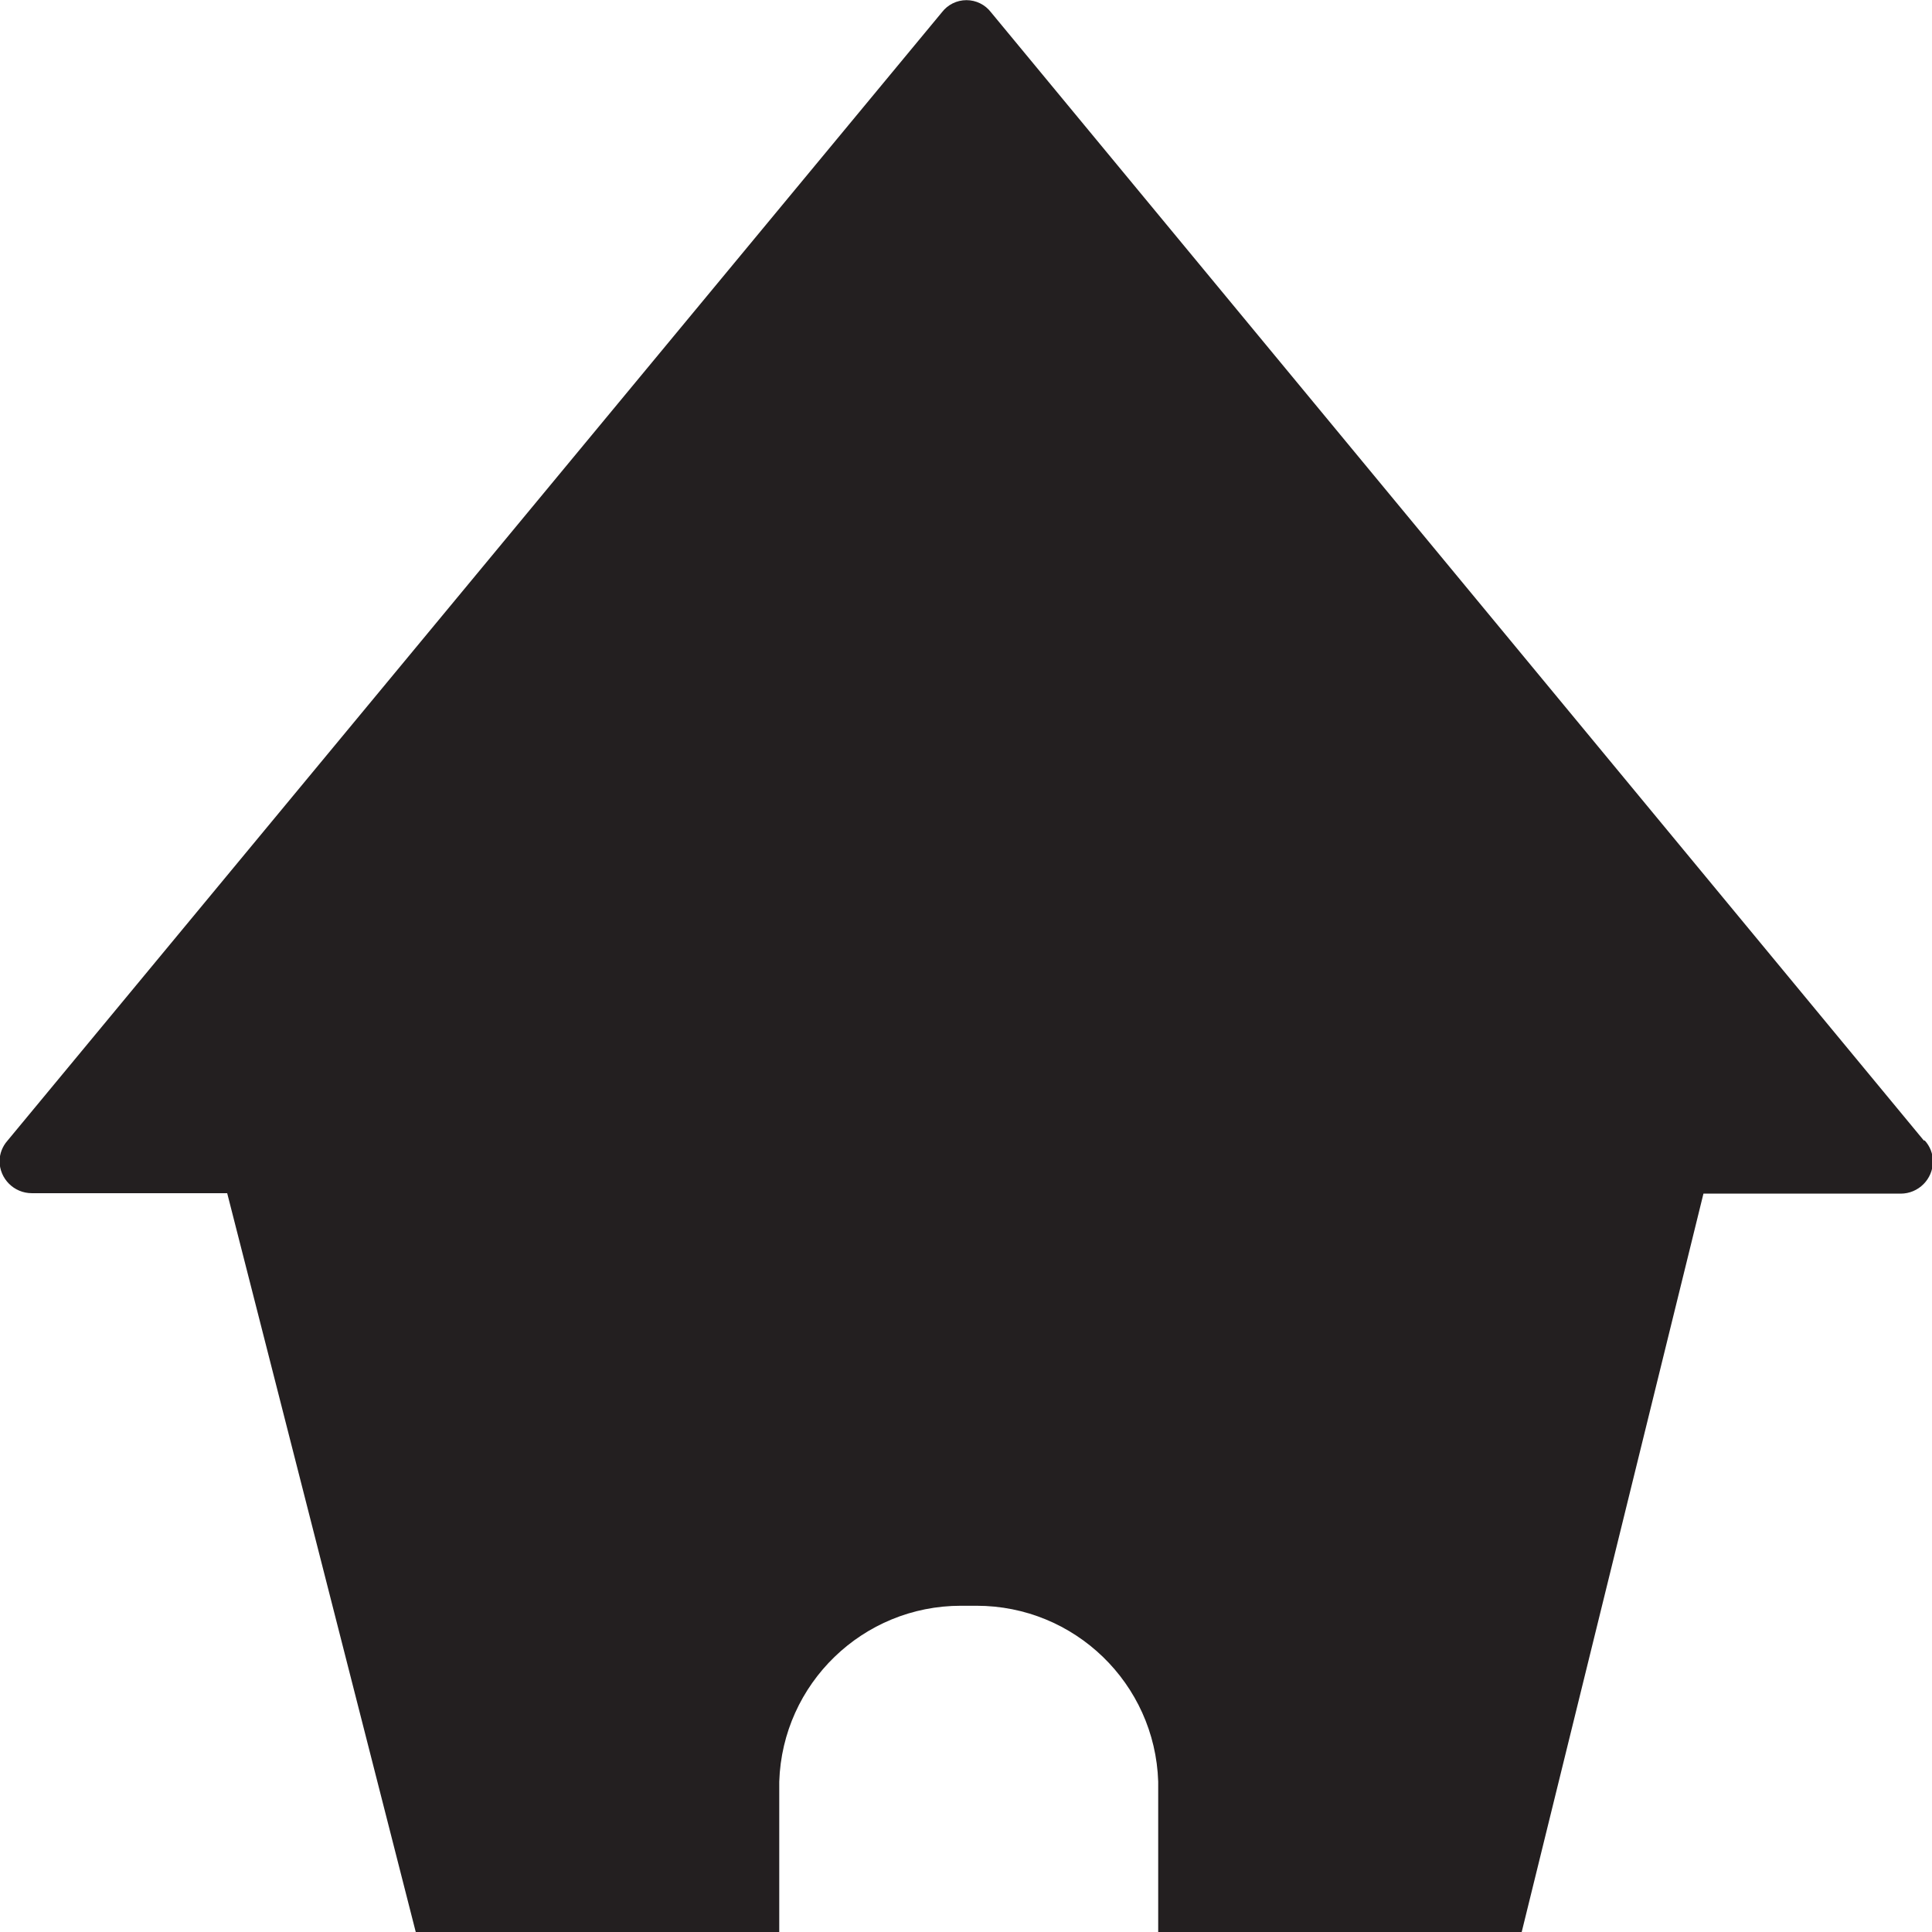
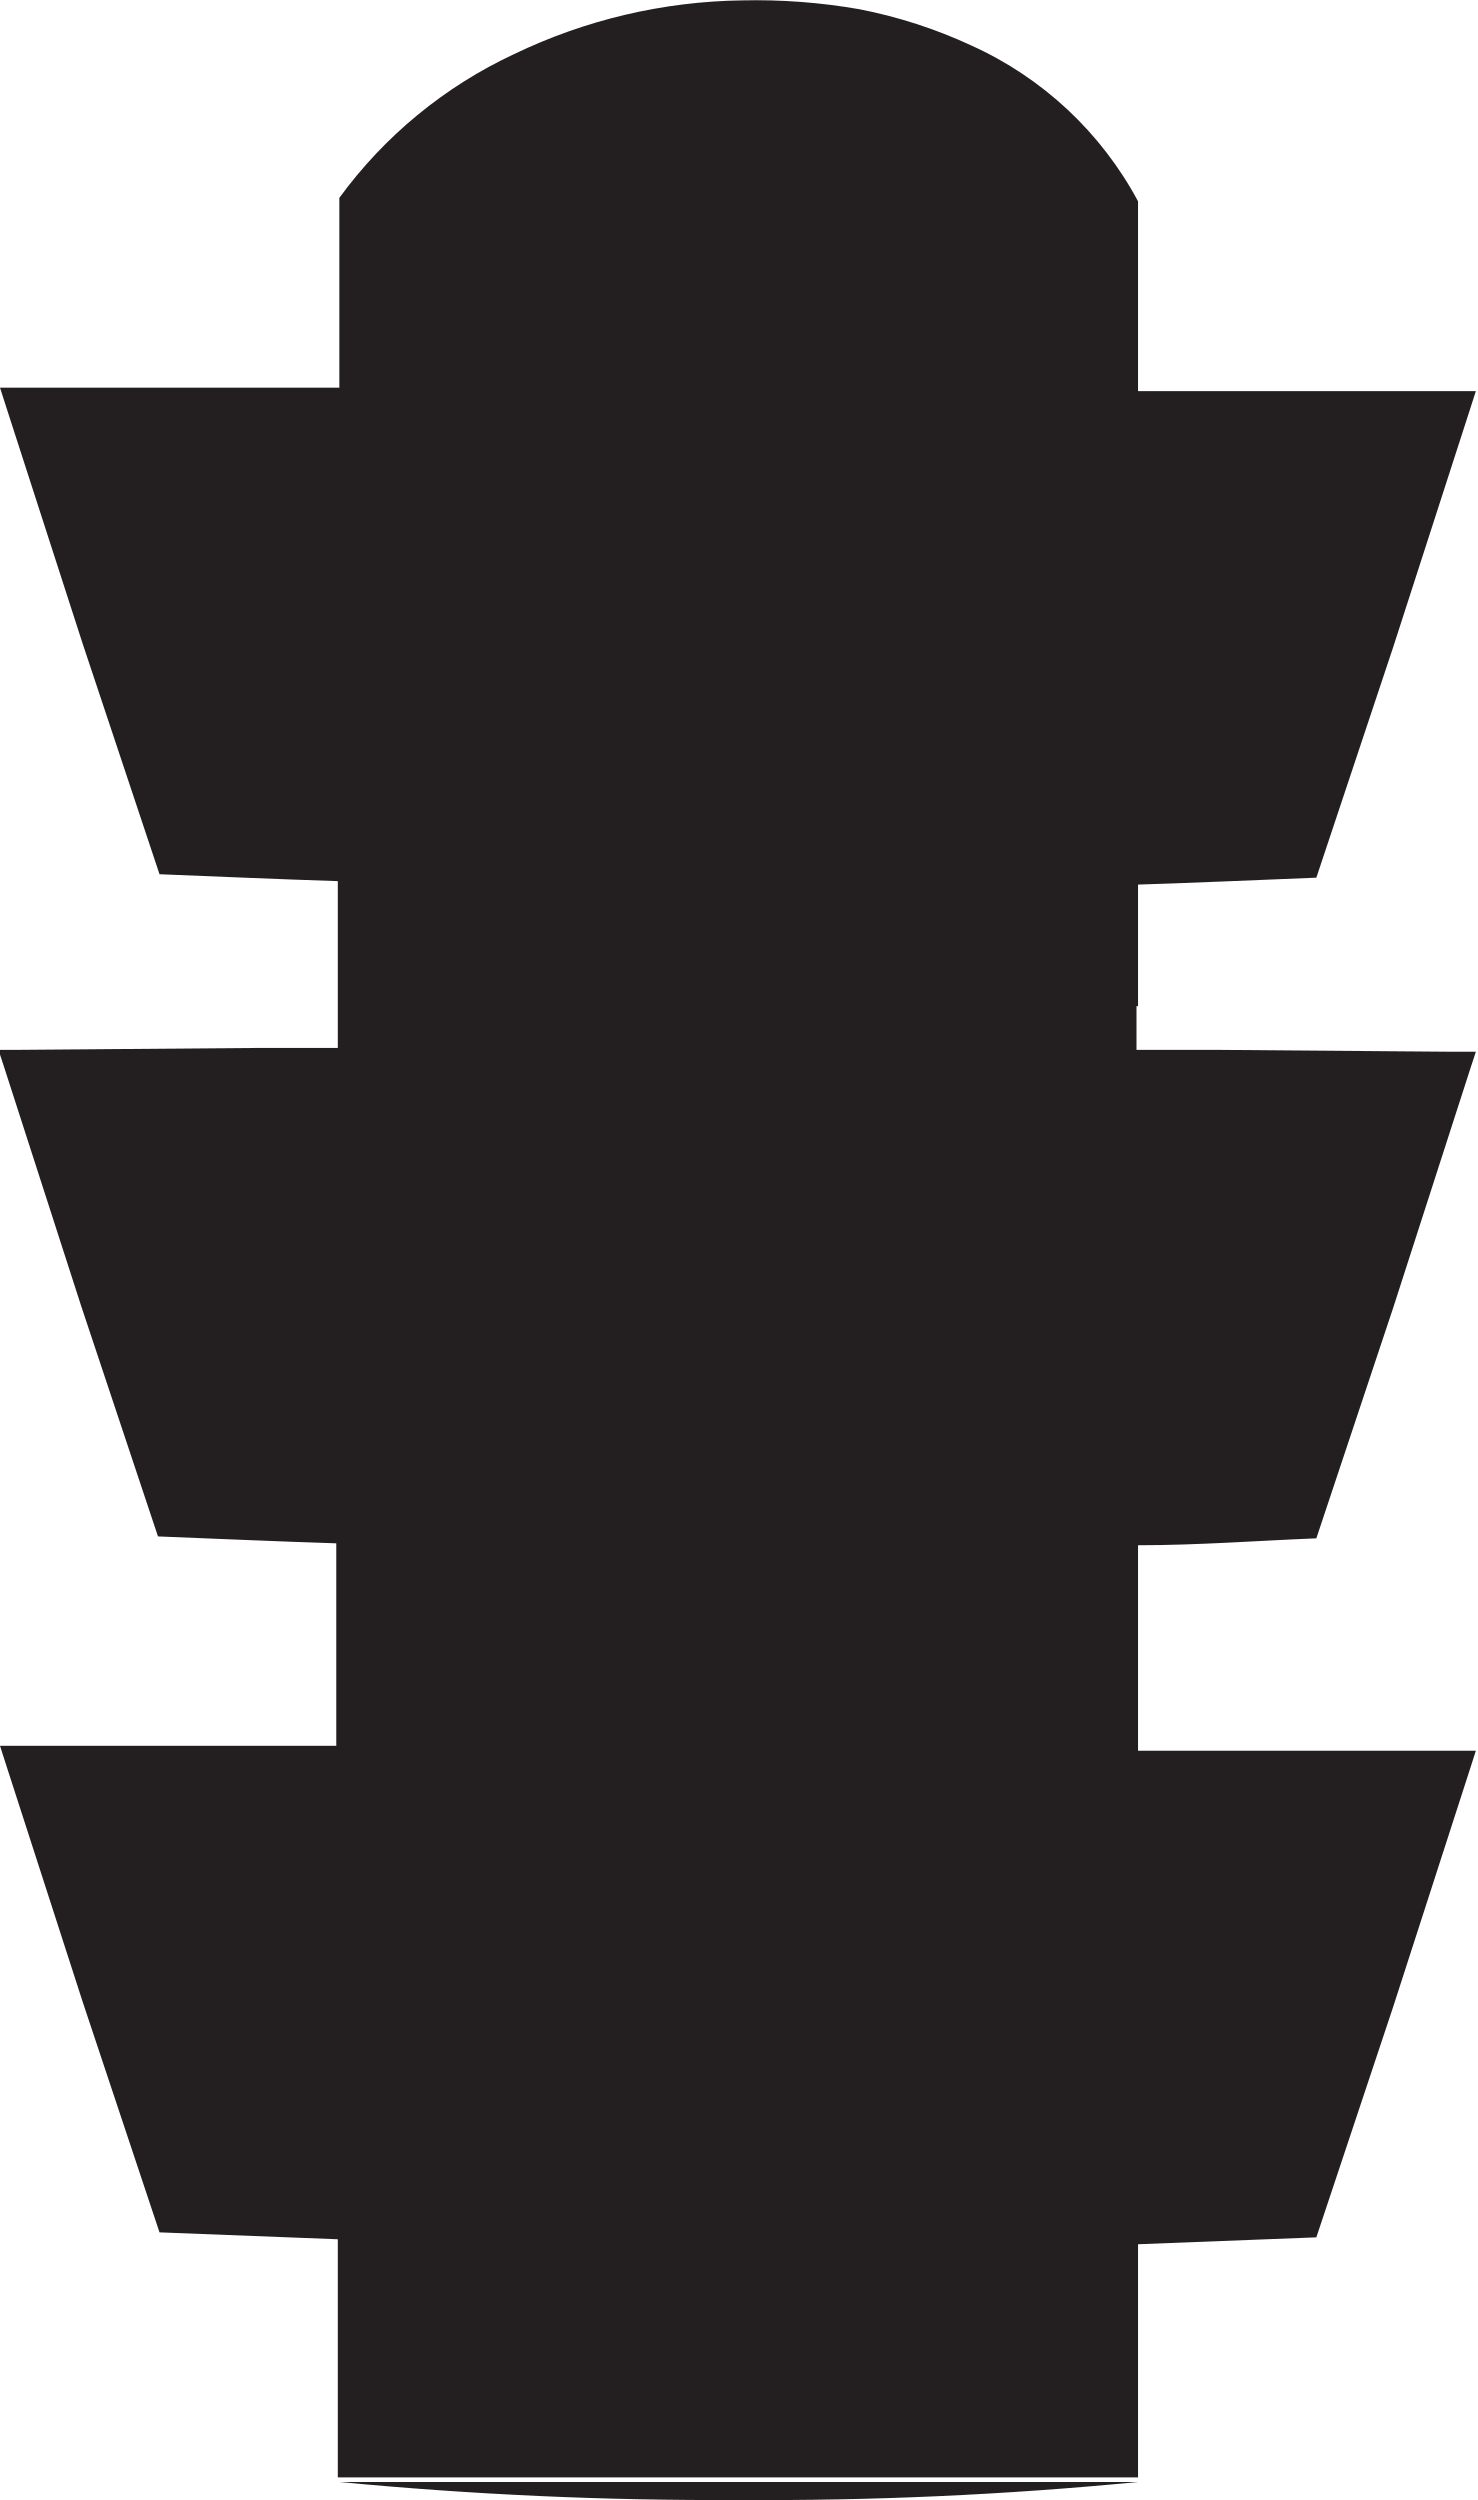
- <svg xmlns="http://www.w3.org/2000/svg" viewBox="0 0 42.52 42.52">
+ <svg xmlns="http://www.w3.org/2000/svg" viewBox="0 0 38.53 65.2">
  <defs>
-     <style>.cls-1{fill:#231f20;}</style>
+     <style>.cls-1{fill:none;}.cls-2{clip-path:url(#clip-path);}.cls-3{fill:#231f20;}</style>
+     <clipPath id="clip-path" transform="translate(-46.82 -47.47)">
+       <rect class="cls-1" width="841.89" height="595.28" />
+     </clipPath>
  </defs>
  <g id="Calque_2" data-name="Calque 2">
    <g id="Calque_1-2" data-name="Calque 1">
-       <path class="cls-1" d="M42.34,25.1h0L21.81.27h0a.68.68,0,0,0-1.08,0h0L.16,25.11h0a.69.69,0,0,0-.17.44.71.71,0,0,0,.71.71H5L9.15,42.52h8V39.21a4,4,0,0,1,4-3.87h.34a4,4,0,0,1,4,3.87v3.31h8l4-16.25h4.34a.71.71,0,0,0,.71-.71.68.68,0,0,0-.18-.46" />
+       <g class="cls-2">
+         <path class="cls-3" d="M66.09,112.67a100.72,100.72,0,0,0,10.41-.47H55.67a103.79,103.79,0,0,0,10.42.47" transform="translate(-46.82 -47.47)" />
+         <path class="cls-3" d="M81.15,87.59h0l2-6,2-6.2.16-.49h-.54l-6.25-.05-2.06,0V73.71l.22,0H76.5V70.54c1.58-.05,3.13-.12,4.65-.18h0l2-6,2-6.19.16-.5h-.54l-6.25,0H76.5V52.72a9.25,9.25,0,0,0-4.34-4.06,12.7,12.7,0,0,0-2.93-.95,15.72,15.72,0,0,0-3.06-.23,14.15,14.15,0,0,0-5.94,1.4,11.84,11.84,0,0,0-4.56,3.75v.73h0v4.22H53.61l-6.25,0h-.54l.16.5,2,6.19,2,6h0c1.52.06,3.08.13,4.65.18v3.14h-.22l.22,0V74.8l-2.06,0-6.25.05h-.54l.16.49,2,6.2,2,6h0c1.52.06,3.08.13,4.65.18V90.4l-.22,0h.22V93H53.61l-6.25,0h-.54l.16.5,2,6.19,2,6h0l4.65.18v6.21H76.5V106l4.65-.18h0l2-6,2-6.19.16-.5h-.54l-6.25,0H76.5V90.43h.22l-.22,0V87.77c1.58,0,3.13-.12,4.65-.18" transform="translate(-46.82 -47.47)" />
+       </g>
    </g>
  </g>
</svg>
